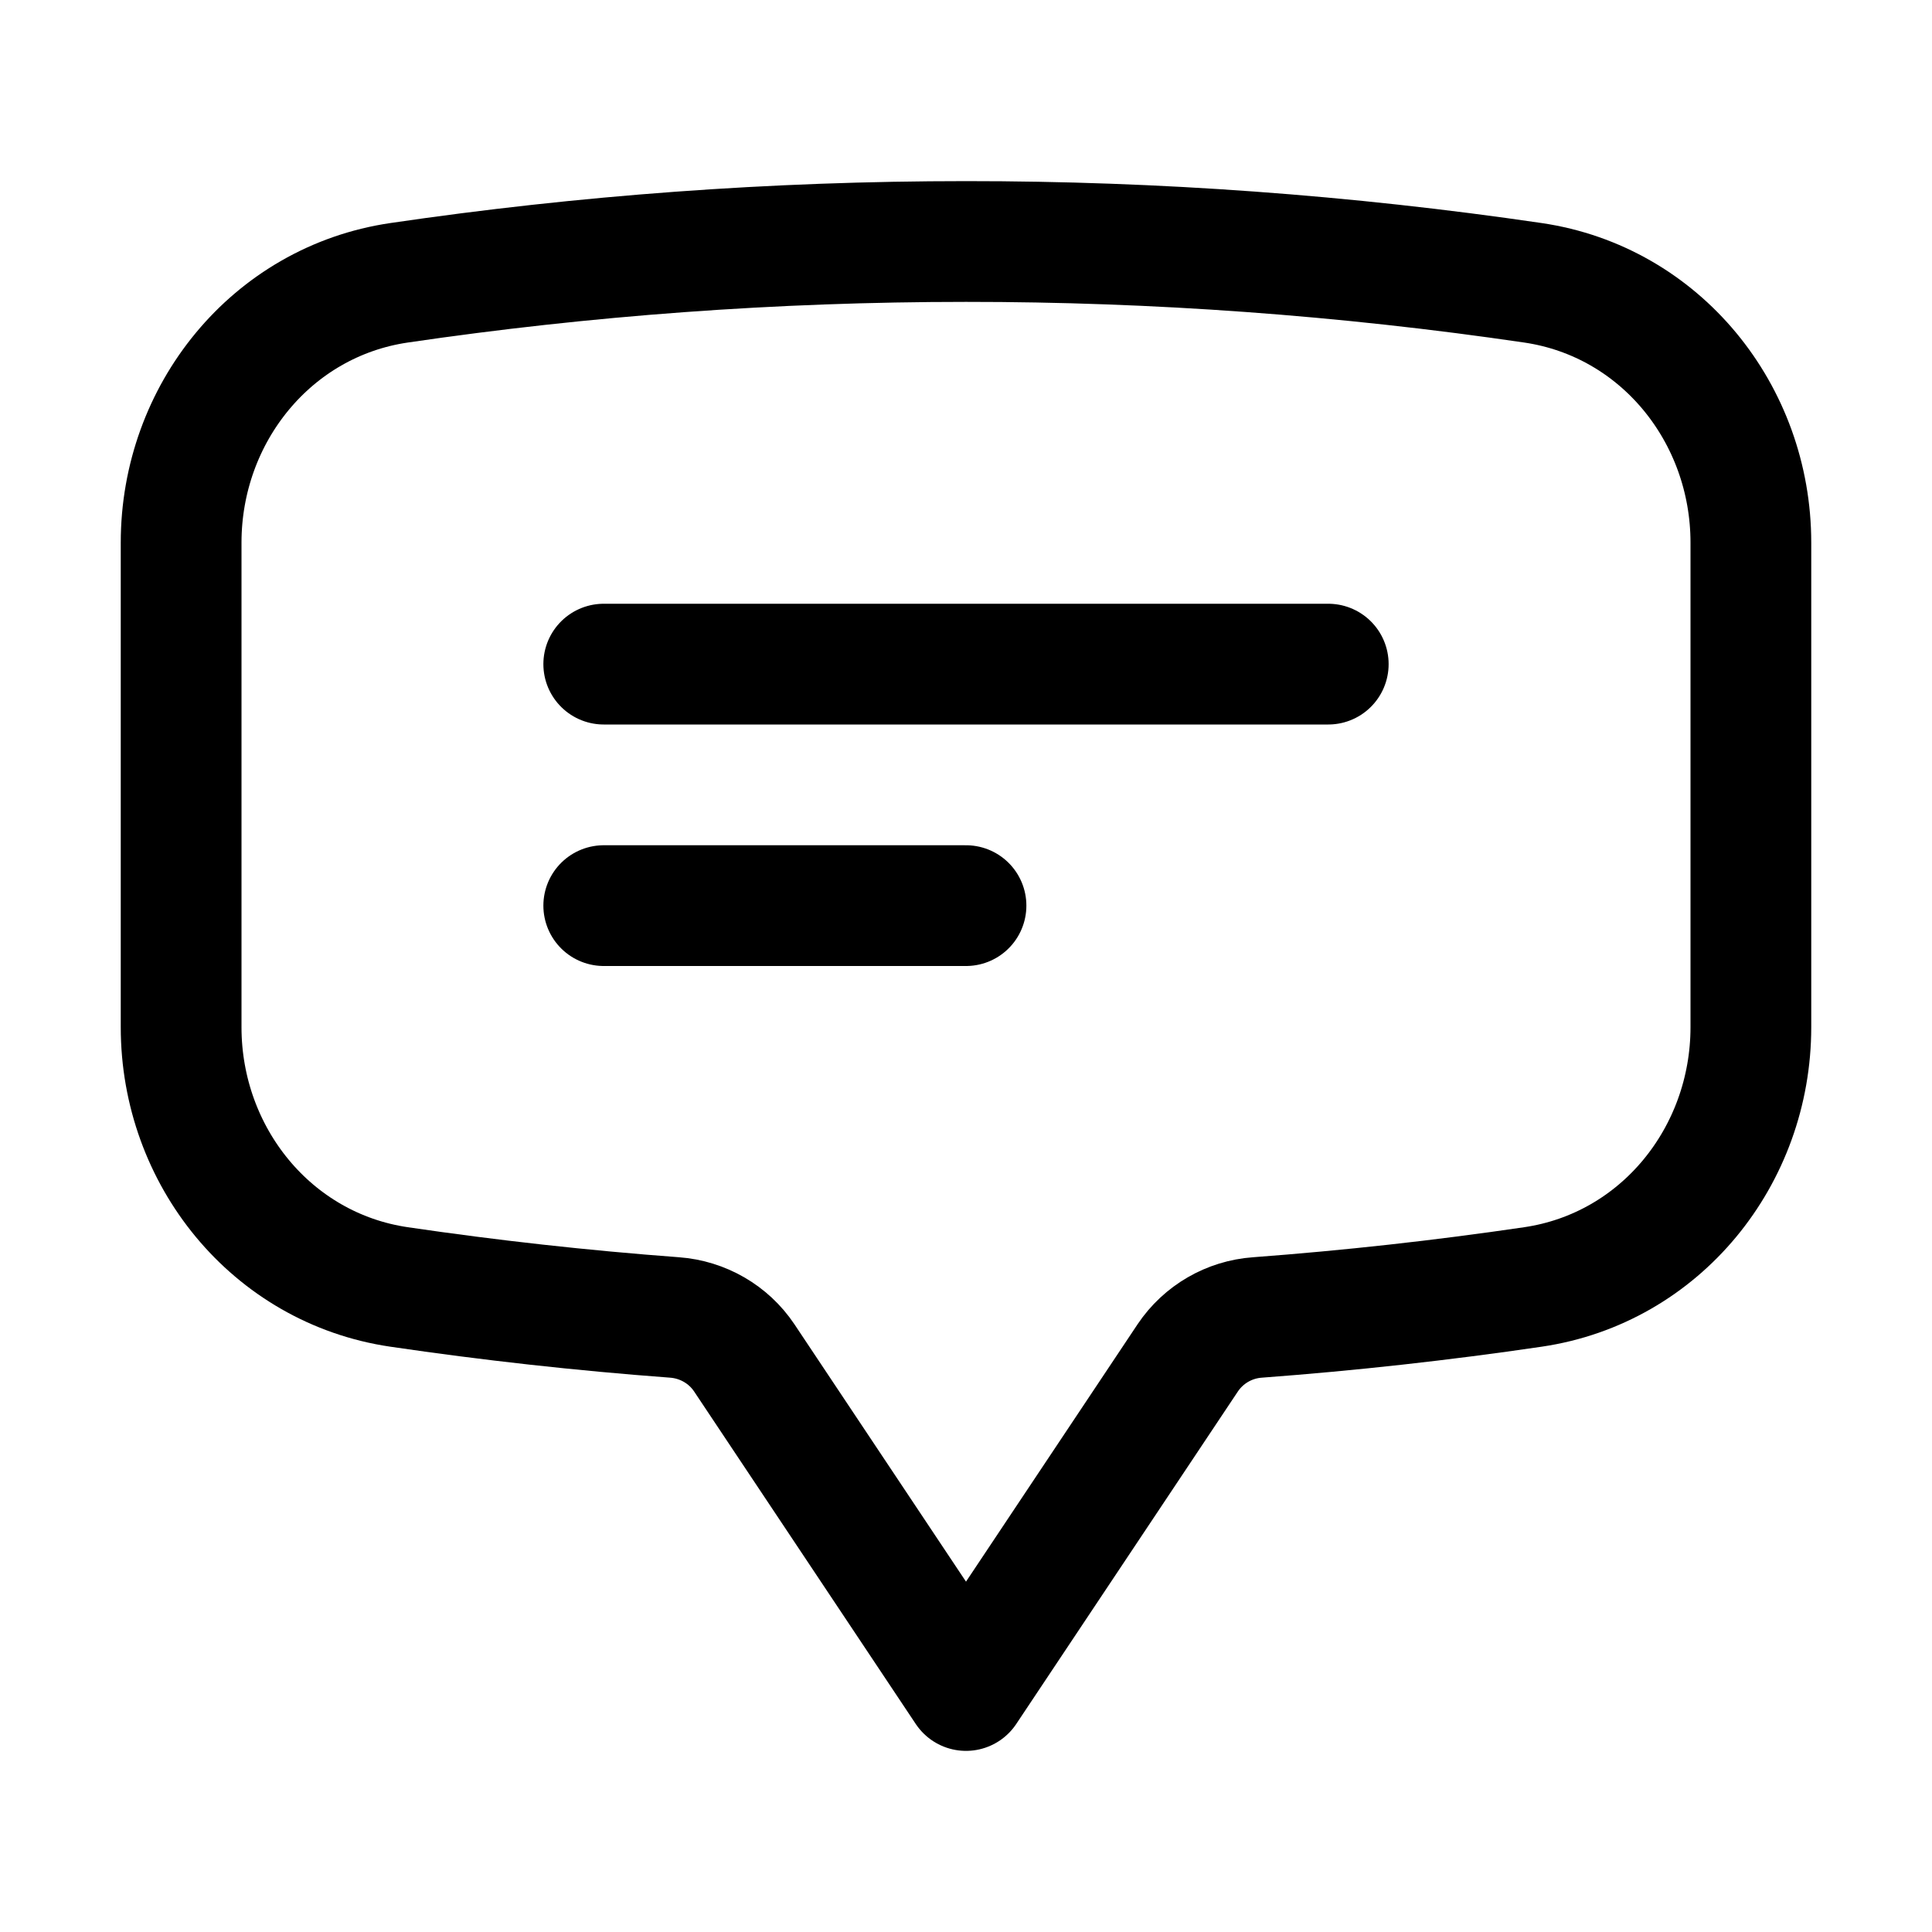
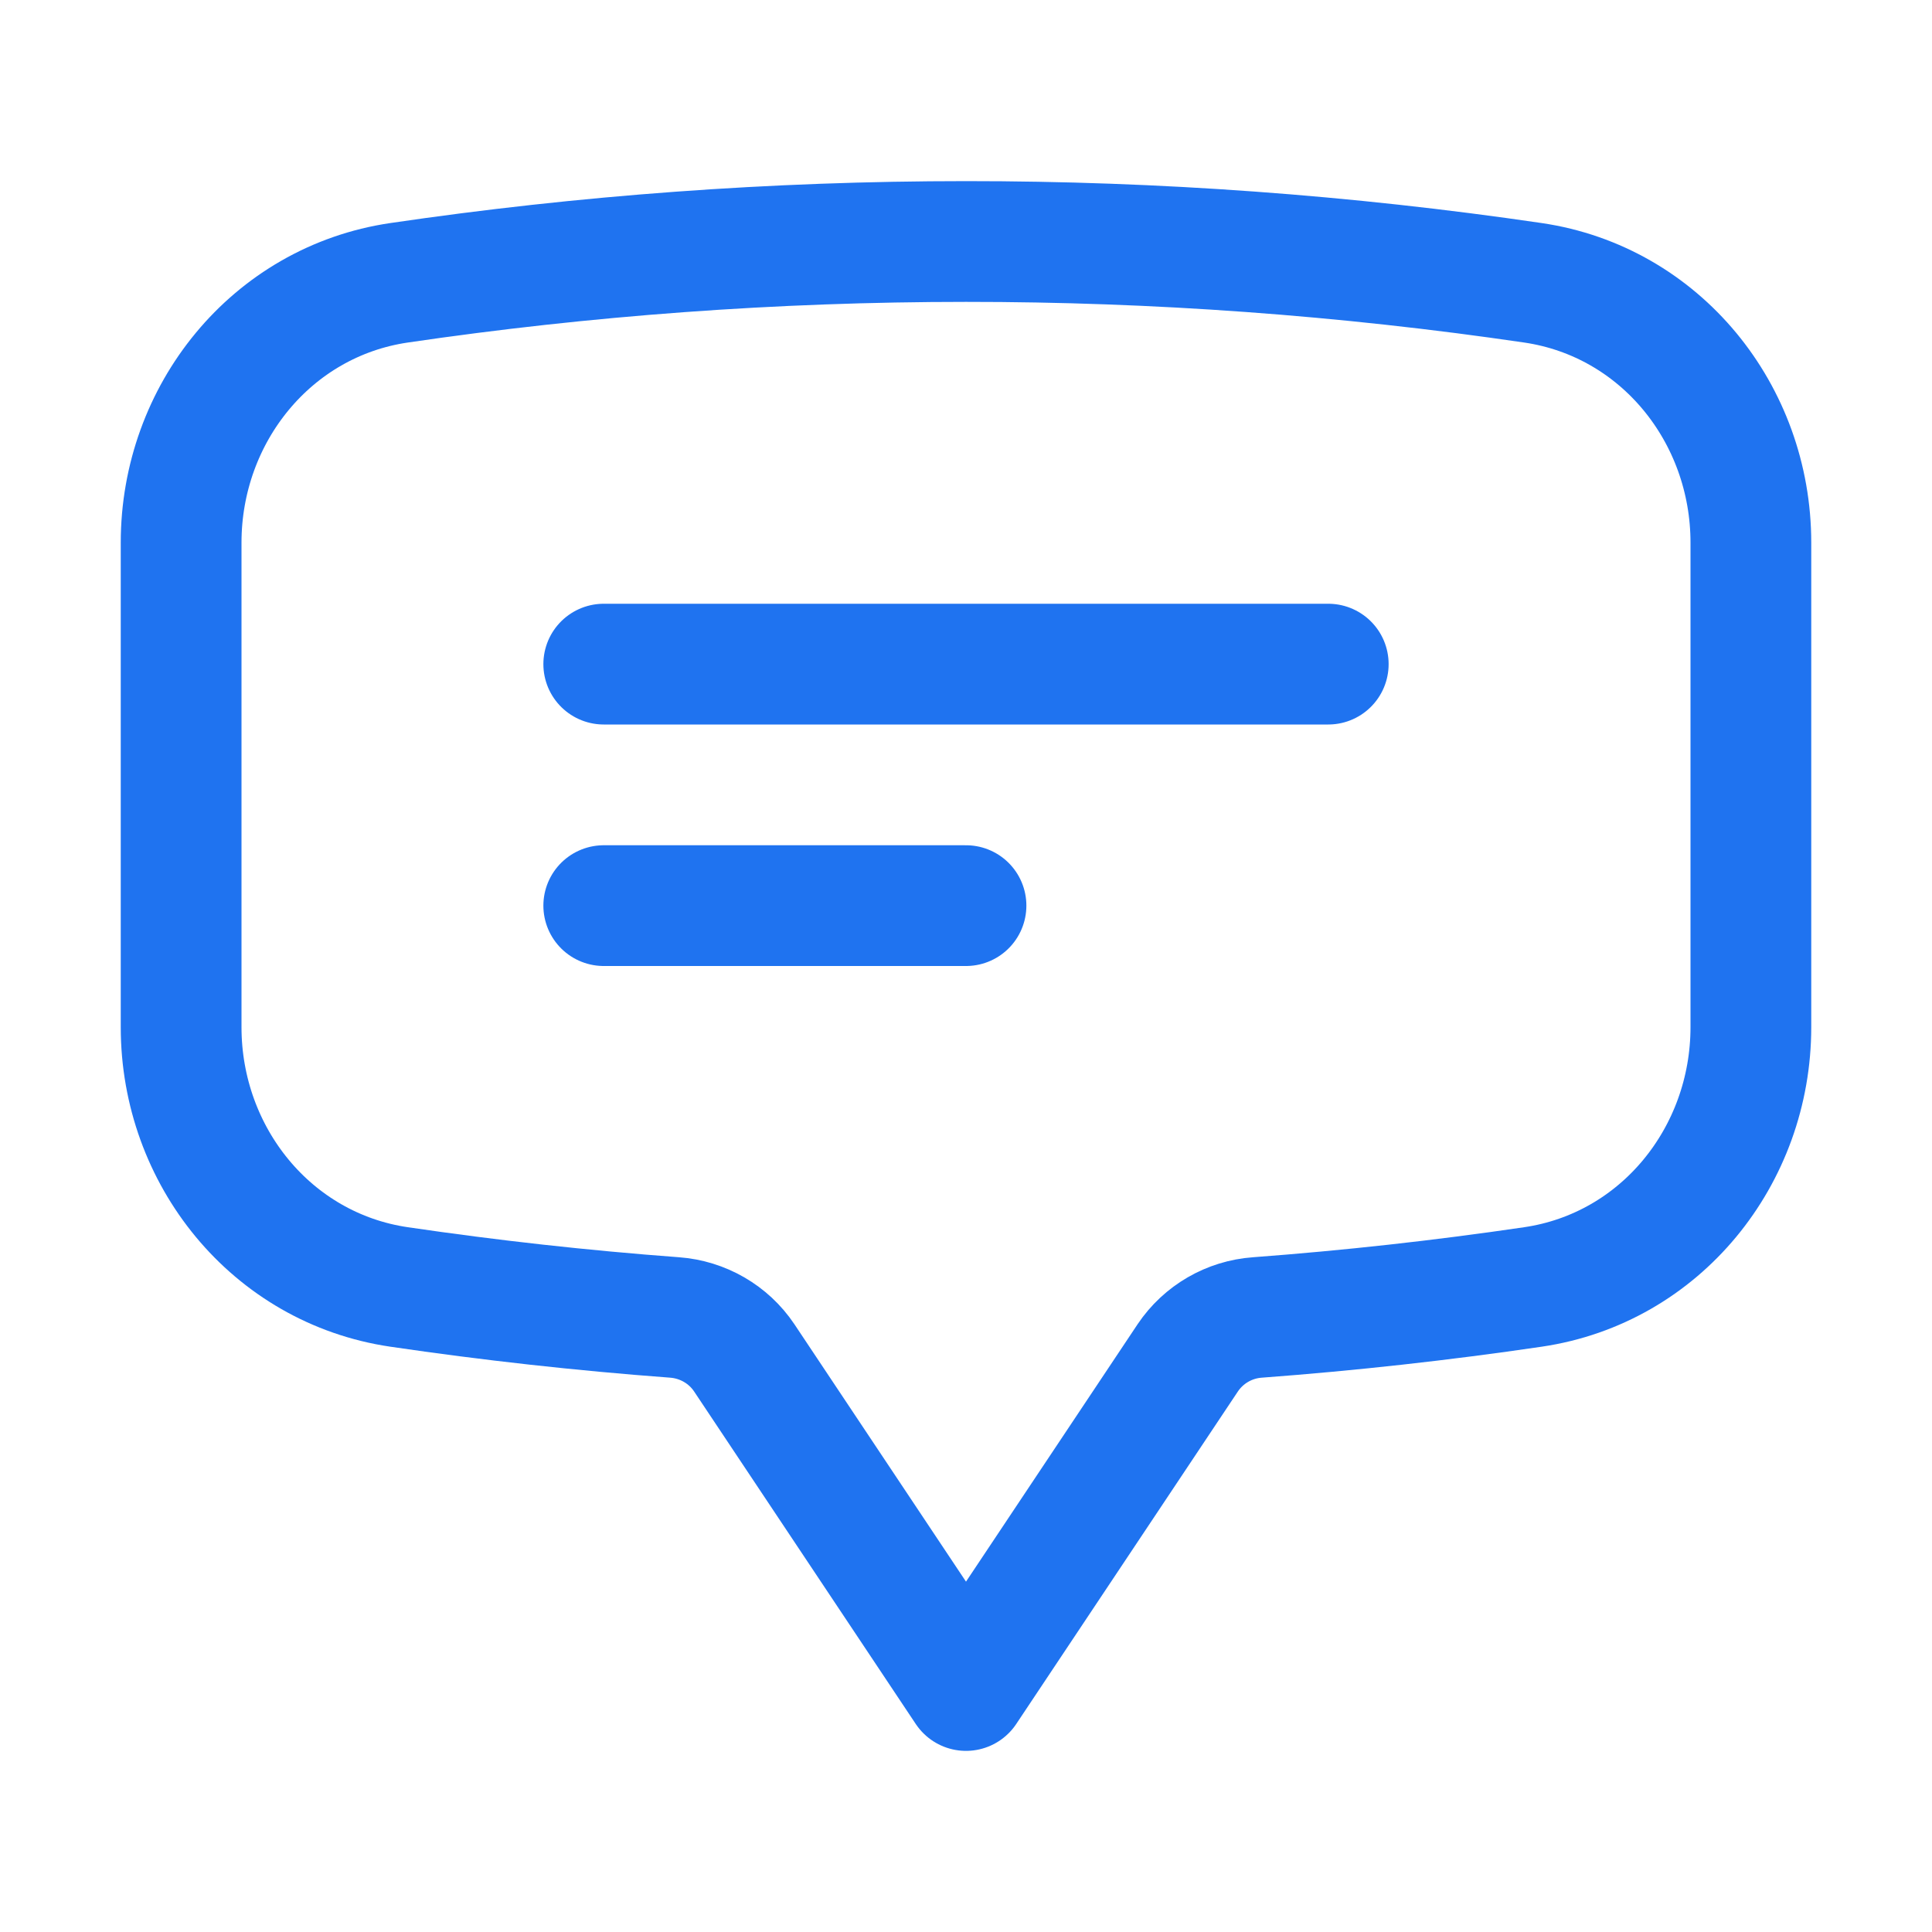
- <svg xmlns="http://www.w3.org/2000/svg" fill="none" viewBox="0 0 24 24" stroke-width="1.5" stroke="currentColor" class="w-6 h-6">
+ <svg xmlns="http://www.w3.org/2000/svg" fill="none" viewBox="0 0 24 24" stroke-width="1.5" stroke="rgb(31, 115, 240)" class="w-6 h-6">
  <path stroke-linecap="round" stroke-linejoin="round" d="M7.5 8.25h9m-9 3H12m-9.75 1.51c0 1.6 1.123 2.994 2.707 3.227 1.129.166 2.27.293 3.423.379.35.026.67.21.865.501L12 21l2.755-4.133a1.14 1.14 0 0 1 .865-.501 48.172 48.172 0 0 0 3.423-.379c1.584-.233 2.707-1.626 2.707-3.228V6.741c0-1.602-1.123-2.995-2.707-3.228A48.394 48.394 0 0 0 12 3c-2.392 0-4.744.175-7.043.513C3.373 3.746 2.25 5.14 2.25 6.741v6.018Z" />
</svg>
